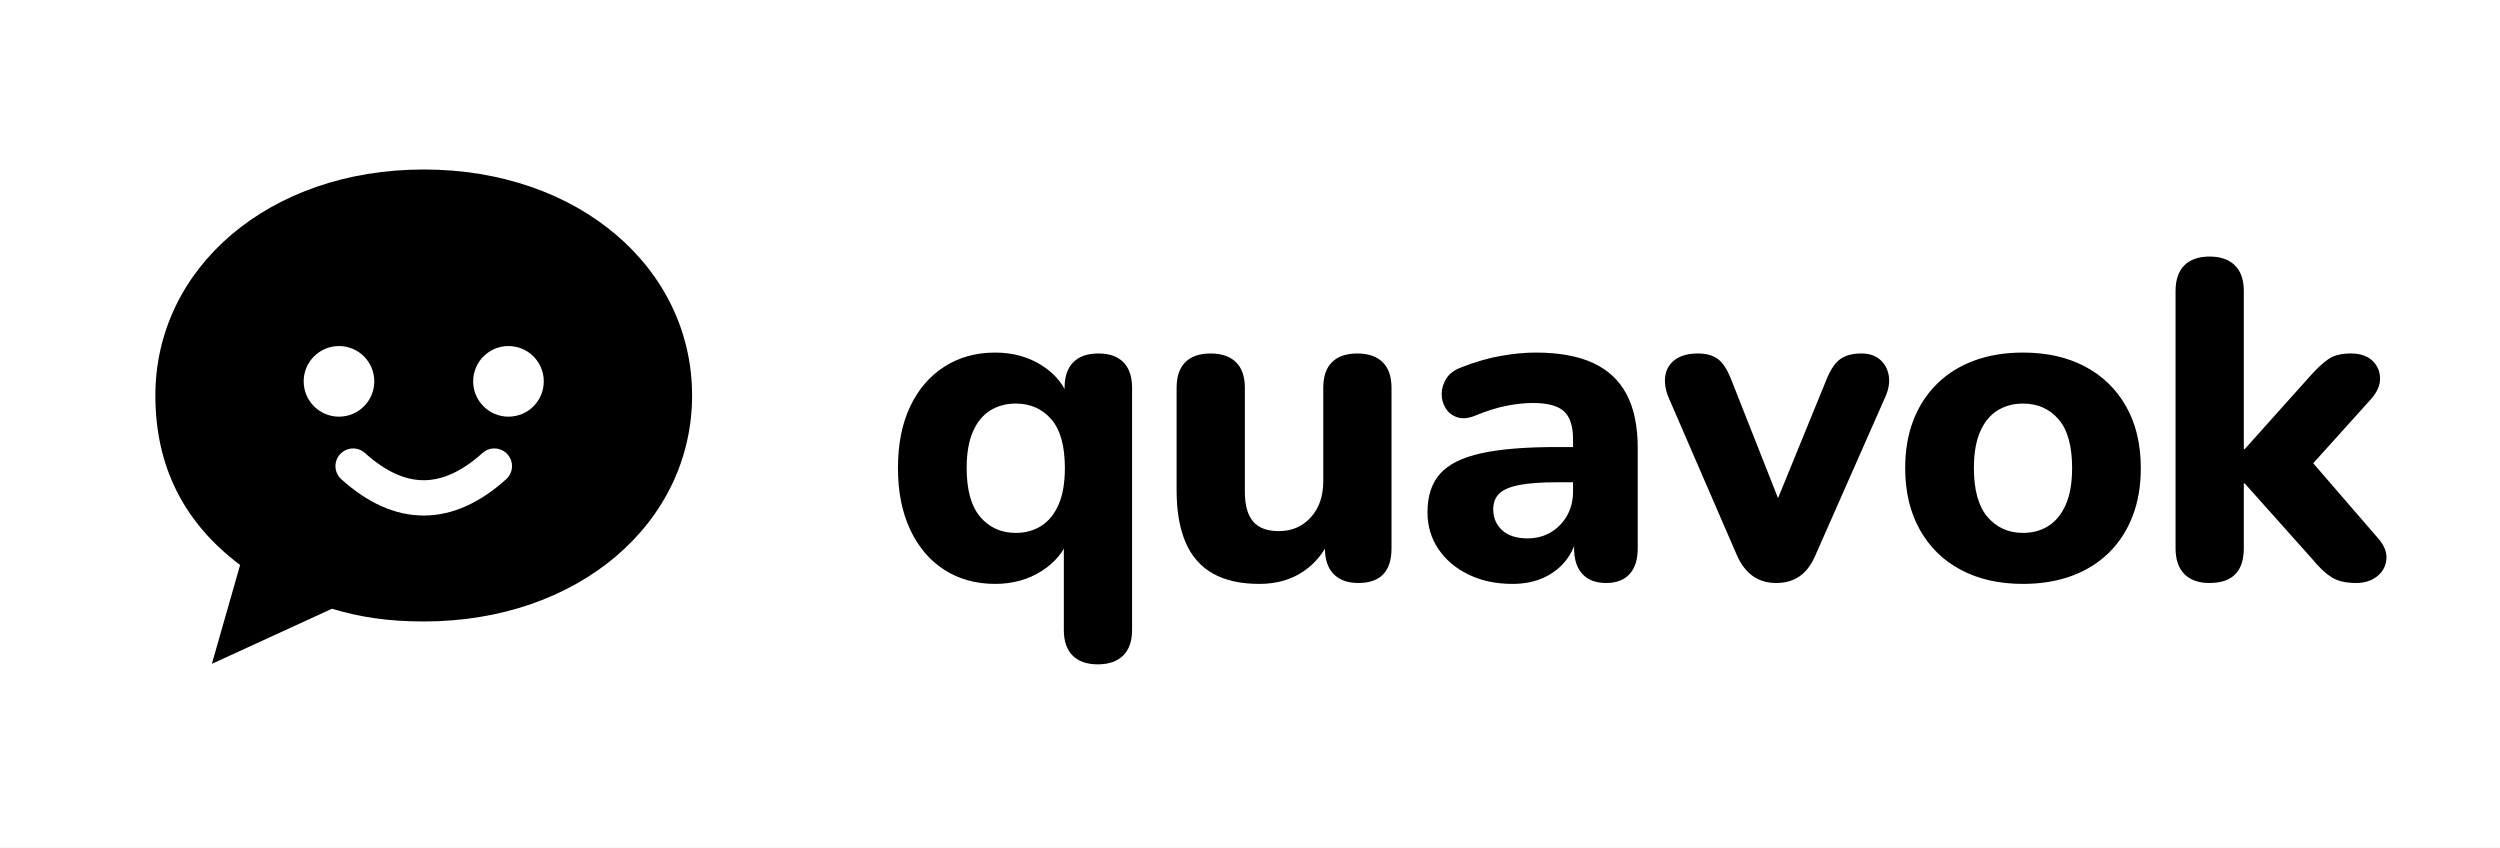
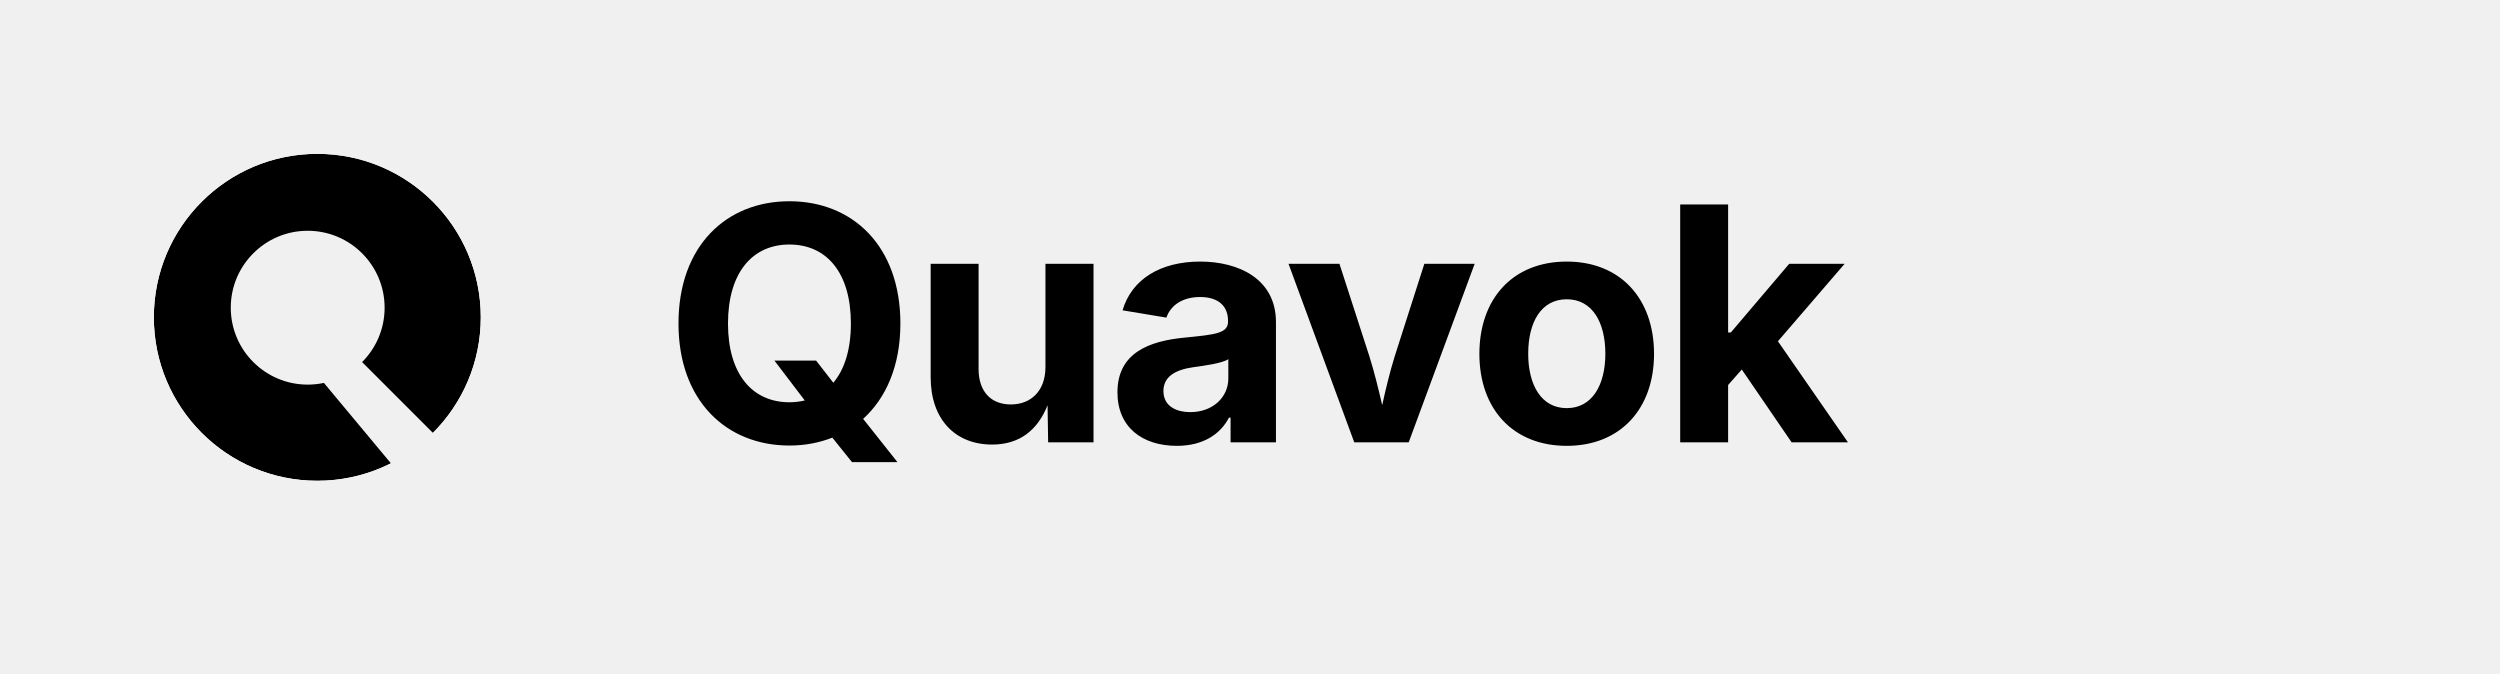
- <svg xmlns="http://www.w3.org/2000/svg" viewBox="0 0 354 120">
-   <rect width="354" height="120" fill="#fff" />
-   <g transform="translate(10,10)">
-     <path d="M50 14c22 0 38 14 38 32s-16 32-38 32c-5 0-9-.6-13-1.8L20 84l4-14C16 64 12 56 12 46c0-18 16-32 38-32z" fill="#000" />
-     <circle cx="38" cy="44" r="5" fill="#fff" />
-     <circle cx="62" cy="44" r="5" fill="#fff" />
-     <path d="M40 56q10 9 20 0" fill="none" stroke="#fff" stroke-width="5" stroke-linecap="round" />
+ <svg xmlns="http://www.w3.org/2000/svg" viewBox="0 0 520 140">
+   <defs>
+     <mask id="m" maskUnits="userSpaceOnUse">
+       <rect x="0" y="0" width="120" height="120" fill="black" />
+       <circle cx="48" cy="46" r="34" fill="white" />
+       <circle cx="46" cy="44" r="16" fill="black" />
+       <path d="M54 52 L78 76 L68 82 L48 58 Z" fill="black" />
+     </mask>
+   </defs>
+   <g transform="translate(18,20)">
+     <circle cx="48" cy="46" r="34" fill="#000000" mask="url(#m)" />
  </g>
-   <path d="M155.449 94.072Q153.128 94.072 151.883 92.828Q150.639 91.583 150.639 89.198V76.141H151.363Q150.359 79.037 147.497 80.858Q144.635 82.68 140.911 82.68Q136.835 82.68 133.731 80.696Q130.627 78.712 128.889 75.012Q127.151 71.312 127.151 66.28Q127.151 61.184 128.889 57.538Q130.627 53.892 133.741 51.908Q136.855 49.924 140.911 49.924Q144.719 49.924 147.623 51.807Q150.527 53.691 151.447 56.755L150.743 59.276V54.926Q150.743 52.541 151.977 51.296Q153.212 50.052 155.533 50.052Q157.854 50.052 159.078 51.296Q160.302 52.541 160.302 54.926V89.198Q160.302 91.583 159.036 92.828Q157.769 94.072 155.449 94.072ZM143.833 75.457Q145.9 75.457 147.462 74.456Q149.023 73.454 149.905 71.423Q150.787 69.391 150.787 66.28Q150.787 61.581 148.861 59.364Q146.936 57.146 143.833 57.146Q141.786 57.146 140.214 58.126Q138.643 59.106 137.761 61.127Q136.879 63.149 136.879 66.28Q136.879 70.935 138.805 73.196Q140.73 75.457 143.833 75.457ZM178.328 82.68Q174.343 82.68 171.743 81.21Q169.143 79.74 167.875 76.79Q166.607 73.84 166.607 69.411V54.926Q166.607 52.497 167.852 51.274Q169.096 50.052 171.417 50.052Q173.738 50.052 175.004 51.274Q176.271 52.497 176.271 54.926V69.619Q176.271 72.446 177.425 73.826Q178.578 75.205 181.081 75.205Q183.84 75.205 185.607 73.258Q187.375 71.311 187.375 68.124V54.926Q187.375 52.497 188.619 51.274Q189.864 50.052 192.185 50.052Q194.506 50.052 195.772 51.274Q197.039 52.497 197.039 54.926V77.634Q197.039 82.552 192.333 82.552Q190.076 82.552 188.841 81.286Q187.607 80.019 187.607 77.634V73.331L188.563 75.853Q187.179 79.149 184.559 80.914Q181.939 82.68 178.328 82.68ZM214.164 82.68Q210.651 82.68 207.925 81.348Q205.199 80.016 203.665 77.726Q202.131 75.436 202.131 72.54Q202.131 69.084 203.923 67.078Q205.715 65.072 209.727 64.186Q213.739 63.3 220.423 63.3H223.783V68.289H220.447Q217.2 68.289 215.203 68.663Q213.206 69.037 212.324 69.864Q211.443 70.692 211.443 72.115Q211.443 73.927 212.704 75.08Q213.966 76.234 216.289 76.234Q218.14 76.234 219.582 75.382Q221.023 74.531 221.883 73.033Q222.743 71.536 222.743 69.576V62.196Q222.743 59.417 221.455 58.24Q220.167 57.062 217.06 57.062Q215.344 57.062 213.321 57.46Q211.297 57.858 208.909 58.846Q207.452 59.442 206.374 59.096Q205.296 58.749 204.713 57.819Q204.131 56.889 204.141 55.768Q204.151 54.648 204.804 53.6Q205.456 52.552 206.912 52.023Q209.897 50.847 212.566 50.386Q215.236 49.924 217.436 49.924Q222.365 49.924 225.551 51.382Q228.738 52.84 230.32 55.818Q231.902 58.797 231.902 63.457V77.634Q231.902 80.019 230.752 81.286Q229.602 82.552 227.429 82.552Q225.256 82.552 224.073 81.286Q222.891 80.019 222.891 77.634V75.264L223.343 75.685Q222.955 77.825 221.713 79.386Q220.471 80.948 218.557 81.814Q216.644 82.68 214.164 82.68ZM251.501 82.552Q249.6 82.552 248.215 81.58Q246.831 80.607 245.943 78.619L236.288 56.326Q235.592 54.657 235.802 53.231Q236.012 51.804 237.194 50.928Q238.377 50.052 240.445 50.052Q242.198 50.052 243.275 50.854Q244.351 51.656 245.215 53.933L252.773 73.076H250.733L258.586 53.849Q259.45 51.676 260.559 50.864Q261.667 50.052 263.568 50.052Q265.217 50.052 266.219 50.928Q267.221 51.804 267.453 53.209Q267.686 54.613 266.925 56.282L257.058 78.639Q256.214 80.627 254.84 81.59Q253.465 82.552 251.501 82.552ZM286.457 82.68Q281.413 82.68 277.668 80.696Q273.924 78.712 271.85 75.012Q269.775 71.312 269.775 66.28Q269.775 62.484 270.945 59.478Q272.116 56.472 274.318 54.318Q276.52 52.164 279.594 51.044Q282.669 49.924 286.457 49.924Q291.521 49.924 295.256 51.908Q298.99 53.892 301.064 57.56Q303.139 61.228 303.139 66.28Q303.139 70.076 301.968 73.104Q300.798 76.132 298.596 78.286Q296.394 80.44 293.32 81.56Q290.245 82.68 286.457 82.68ZM286.457 75.457Q288.524 75.457 290.086 74.456Q291.647 73.454 292.529 71.423Q293.411 69.391 293.411 66.28Q293.411 61.581 291.485 59.364Q289.56 57.146 286.457 57.146Q284.41 57.146 282.838 58.126Q281.267 59.106 280.385 61.127Q279.503 63.149 279.503 66.28Q279.503 70.935 281.429 73.196Q283.354 75.457 286.457 75.457ZM312.869 82.552Q310.548 82.552 309.304 81.286Q308.059 80.019 308.059 77.634V41.202Q308.059 38.817 309.304 37.572Q310.548 36.328 312.869 36.328Q315.19 36.328 316.456 37.572Q317.723 38.817 317.723 41.202V63.595H317.851L327.088 53.281Q328.508 51.68 329.679 50.866Q330.849 50.052 332.854 50.052Q334.859 50.052 335.923 51.066Q336.988 52.08 337.018 53.547Q337.048 55.014 335.755 56.49L325.943 67.384V63.735L336.803 76.298Q338.076 77.795 337.909 79.253Q337.743 80.712 336.573 81.632Q335.402 82.552 333.61 82.552Q331.437 82.552 330.15 81.738Q328.864 80.924 327.463 79.215L317.851 68.449H317.723V77.634Q317.723 82.552 312.869 82.552Z" fill="#000" />
+   <text x="138" y="92" font-family="Outfit, Inter, Montserrat, sans-serif" font-weight="700" font-size="68" fill="#000000" letter-spacing="-1.5">Quavok</text>
</svg>
